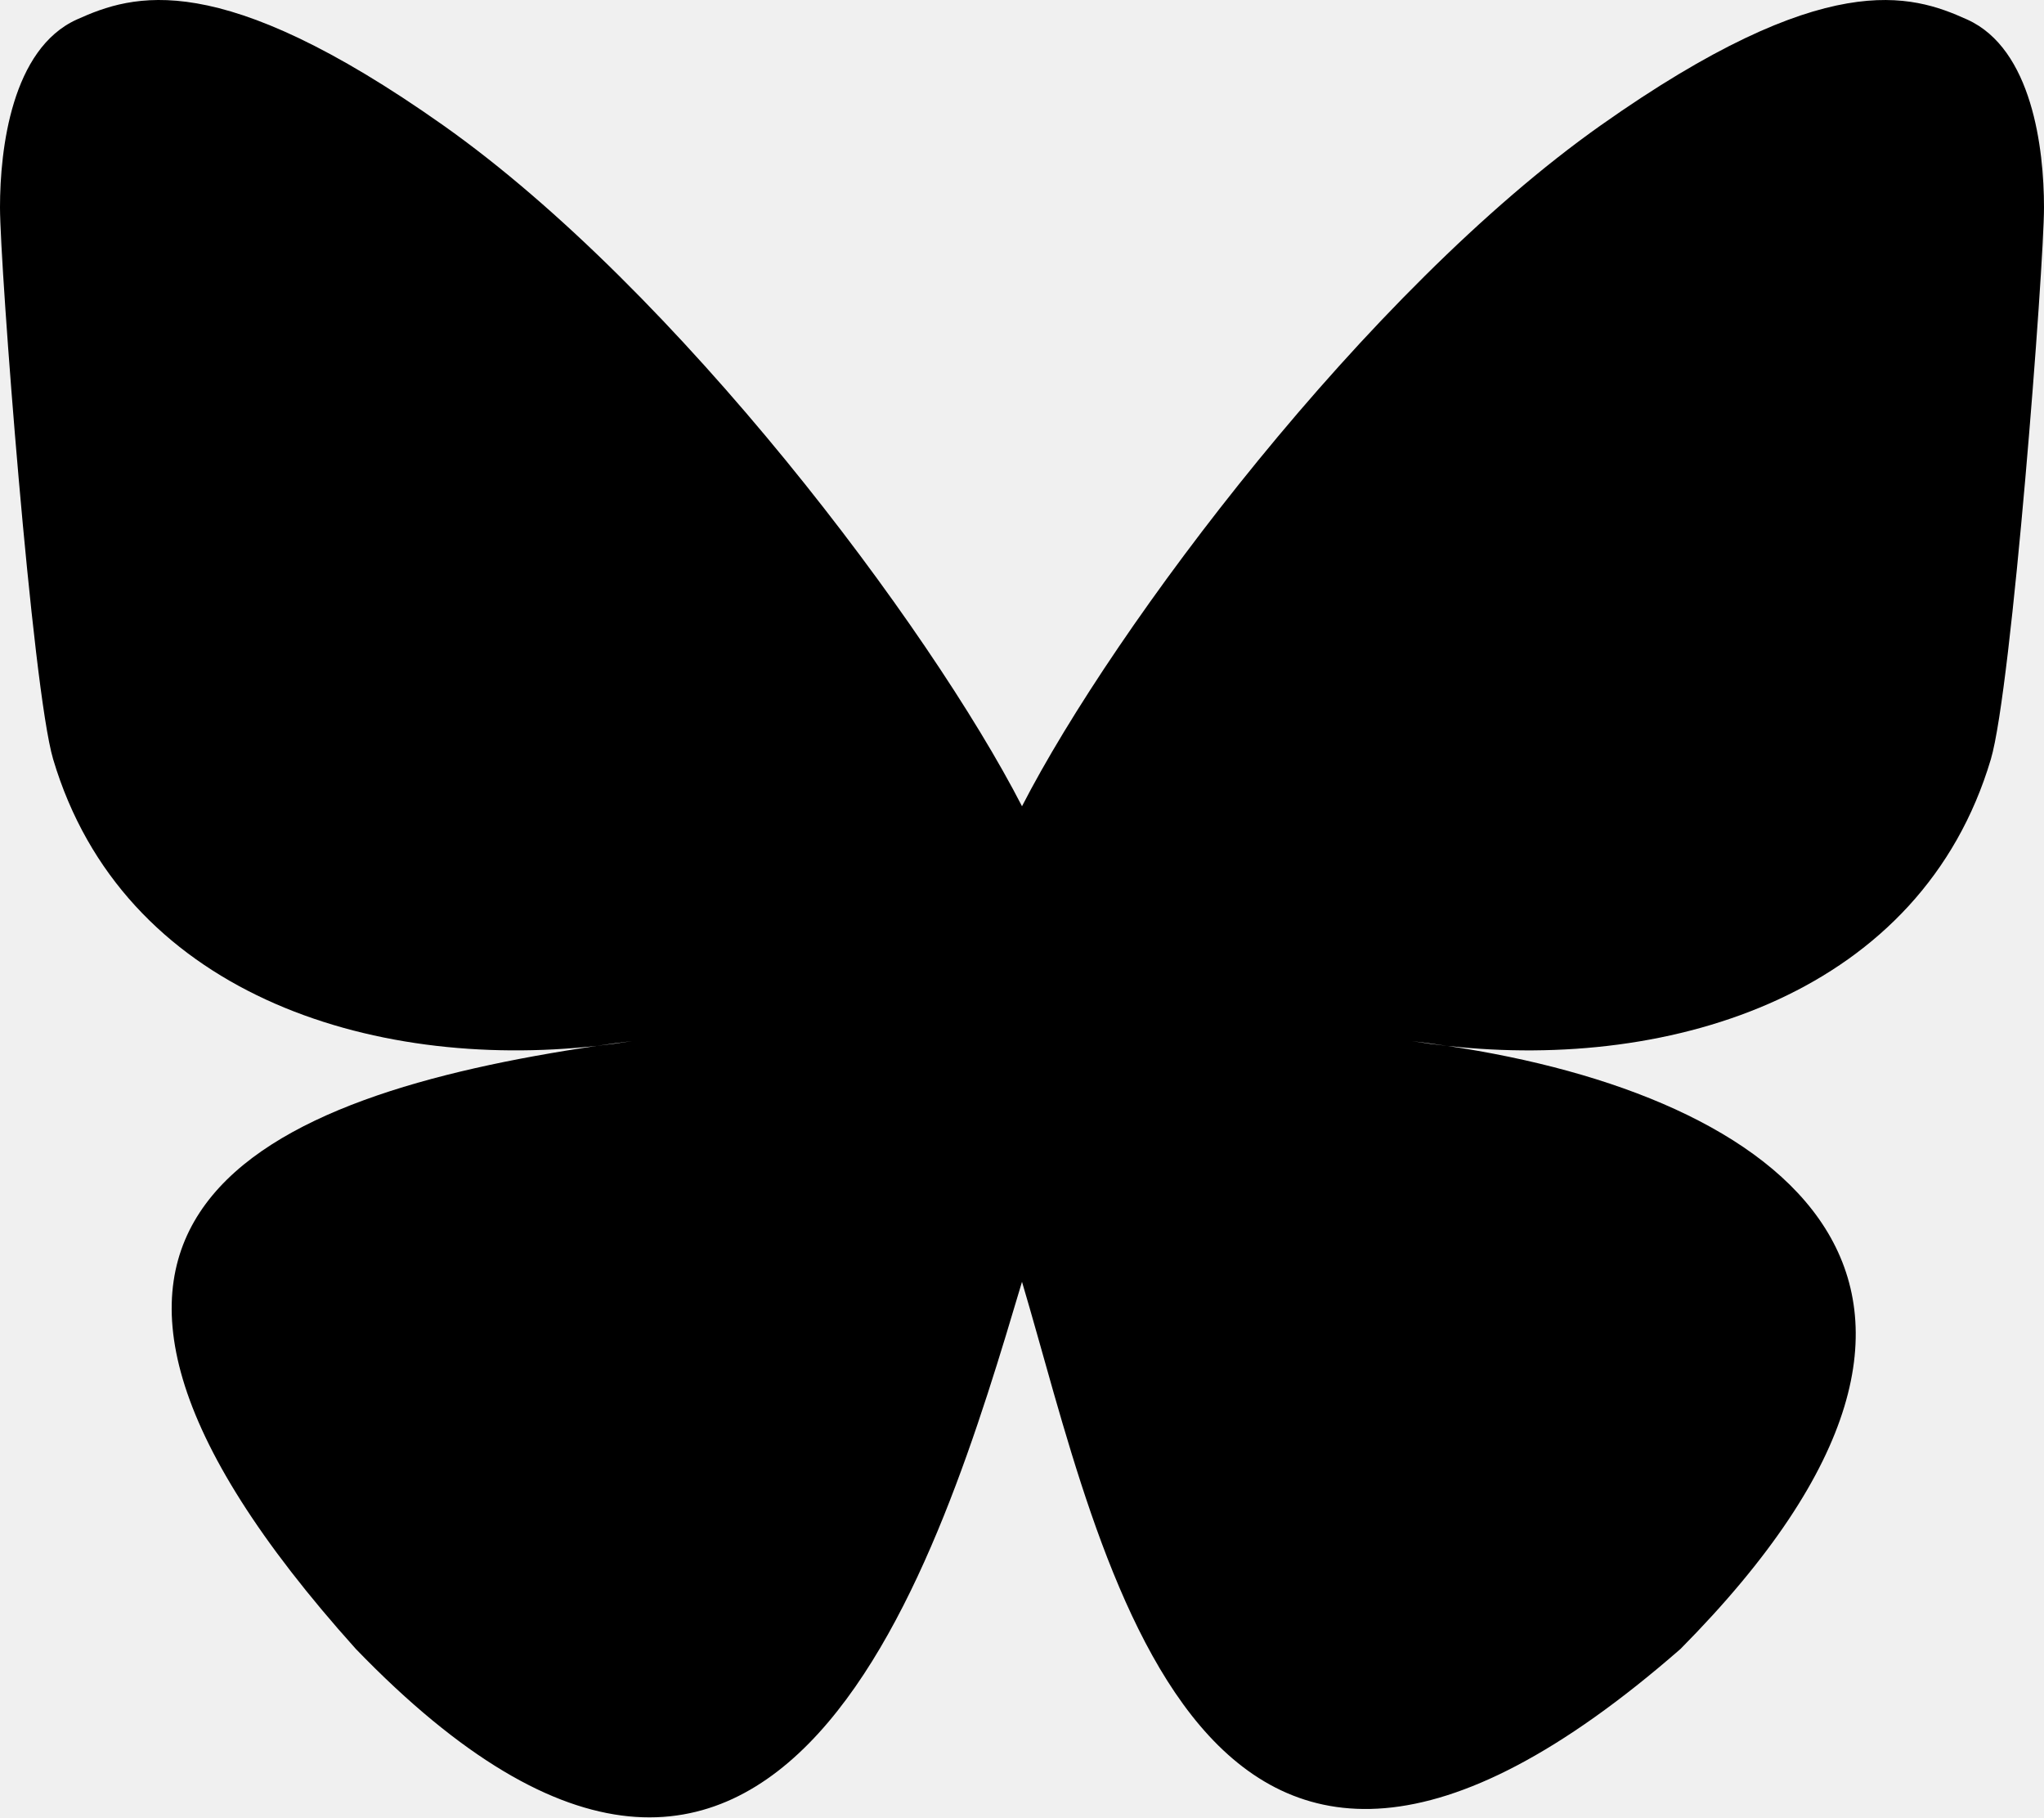
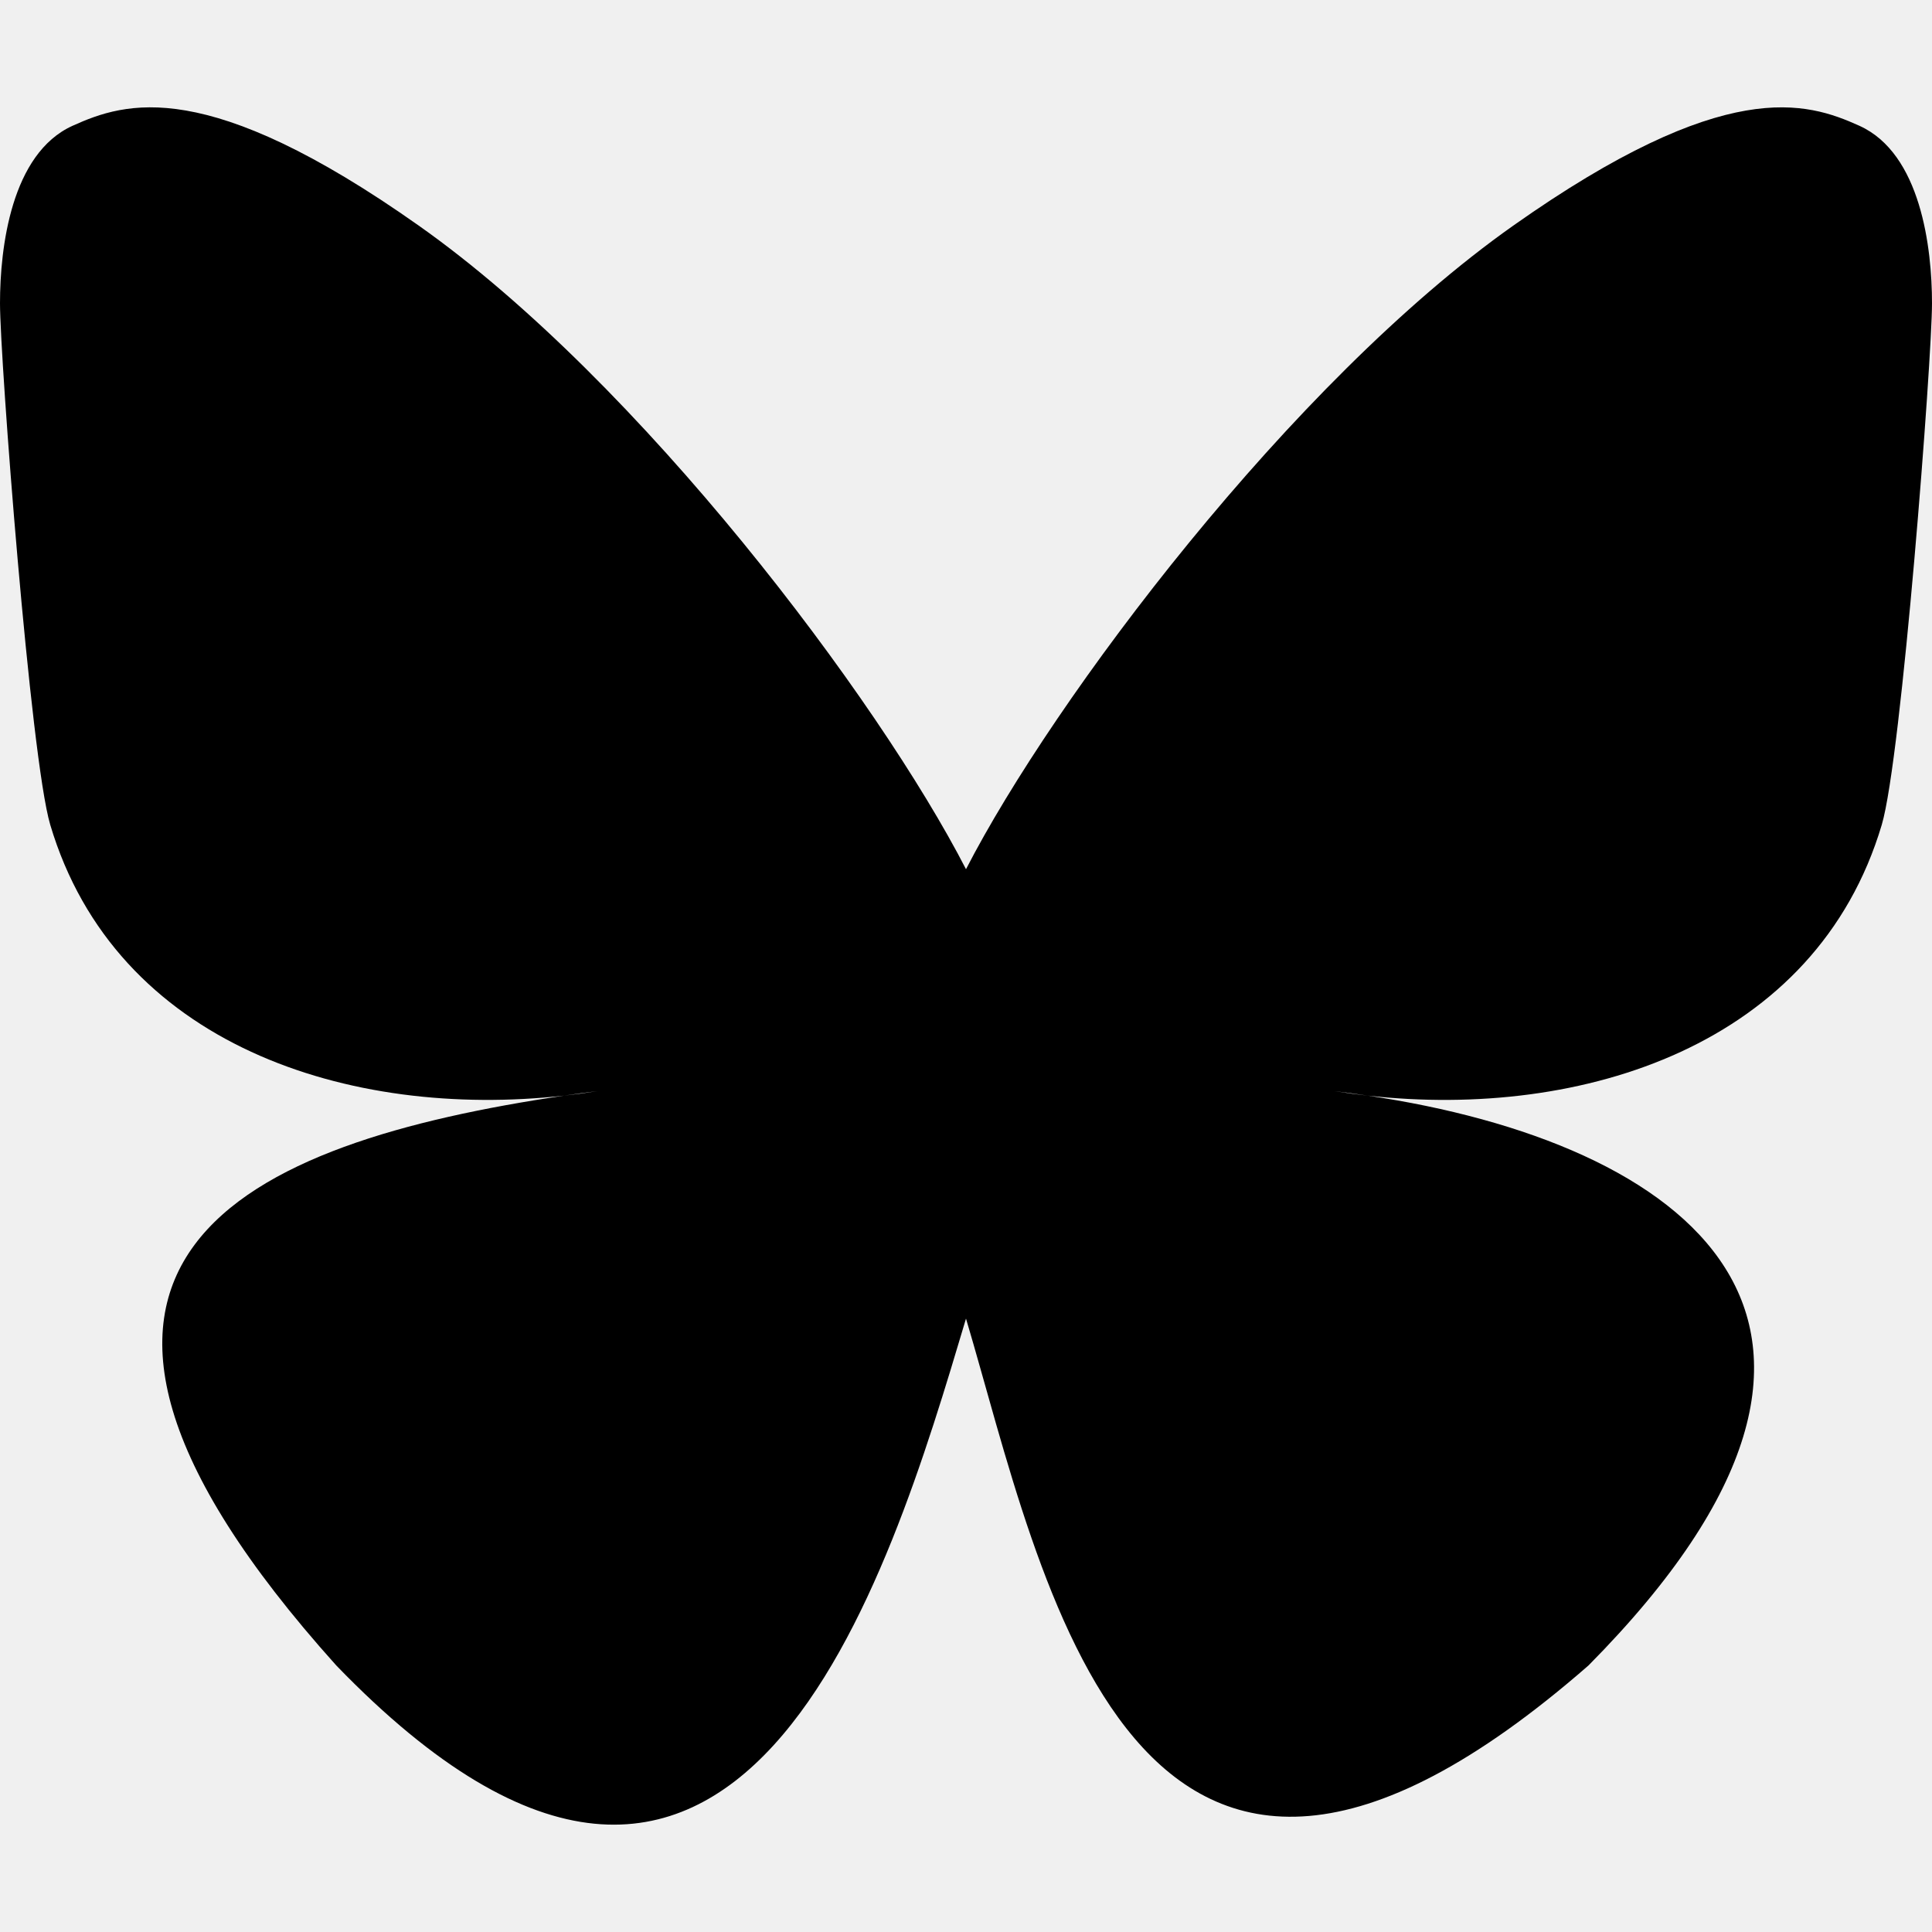
- <svg xmlns="http://www.w3.org/2000/svg" viewBox="0 0 360 320" fill="none">
-   <path d="M254.896 184.158C252.81 183.926 250.733 183.645 248.671 183.315C250.773 183.574 252.849 183.855 254.896 184.158Z" fill="white" />
-   <path d="M180 141.964C163.699 110.262 119.308 51.182 78.035 22.044C38.497 -5.868 23.414 -1.032 13.526 3.436C2.081 8.608 0 26.178 0 36.516C0 46.854 5.667 121.272 9.364 133.694C21.579 174.738 65.06 188.607 105.104 184.156C107.151 183.852 109.227 183.572 111.329 183.312C109.267 183.642 107.19 183.924 105.104 184.156C46.42 192.847 -5.696 214.233 62.658 290.33C137.848 368.18 165.705 273.637 180 225.702C194.295 273.637 210.76 364.771 295.995 290.33C360 225.702 313.58 192.85 254.896 184.158C252.81 183.926 250.733 183.645 248.671 183.315C250.773 183.574 252.849 183.855 254.896 184.158C294.94 188.61 338.421 174.74 350.636 133.697C354.333 121.275 360 46.857 360 36.519C360 26.181 357.919 8.61 346.474 3.439C336.586 -1.029 321.503 -5.866 281.965 22.047C240.692 51.184 196.301 110.262 180 141.964Z" fill="#000000" />
+ <svg xmlns="http://www.w3.org/2000/svg" viewBox="0 0 360 360" fill="none" version="1.1" id="svg2" width="360" height="360">
+   <defs id="defs2" />
+   <path d="m 254.896,184.158 c -2.086,-0.232 -4.163,-0.513 -6.225,-0.843 2.102,0.259 4.178,0.54 6.225,0.843 z" fill="#ffffff" id="path1" />
+   <path d="M 180,161.964 C 163.699,130.262 119.308,71.182 78.035,42.044 38.497,14.132 23.414,18.968 13.526,23.436 2.081,28.607 0,46.178 0,56.516 c 0,10.338 5.667,84.756 9.364,97.178 12.214,41.044 55.696,54.913 95.74,50.462 2.047,-0.304 4.123,-0.584 6.225,-0.844 -2.062,0.33 -4.139,0.612 -6.225,0.844 -58.684,8.691 -110.8,30.077 -42.446,106.174 75.19,77.85 103.047,-16.693 117.342,-64.628 14.295,47.935 30.76,139.069 115.995,64.628 64.005,-64.628 17.585,-97.48 -41.099,-106.172 -2.086,-0.232 -4.163,-0.513 -6.225,-0.843 2.102,0.259 4.178,0.54 6.225,0.843 40.044,4.452 83.525,-9.418 95.74,-50.461 3.697,-12.422 9.364,-86.84 9.364,-97.178 0,-10.338 -2.081,-27.909 -13.526,-33.08 -9.888,-4.468 -24.971,-9.304 -64.509,18.608 C 240.692,71.184 196.301,130.262 180,161.964 Z" fill="#000000" id="path2" />
</svg>
